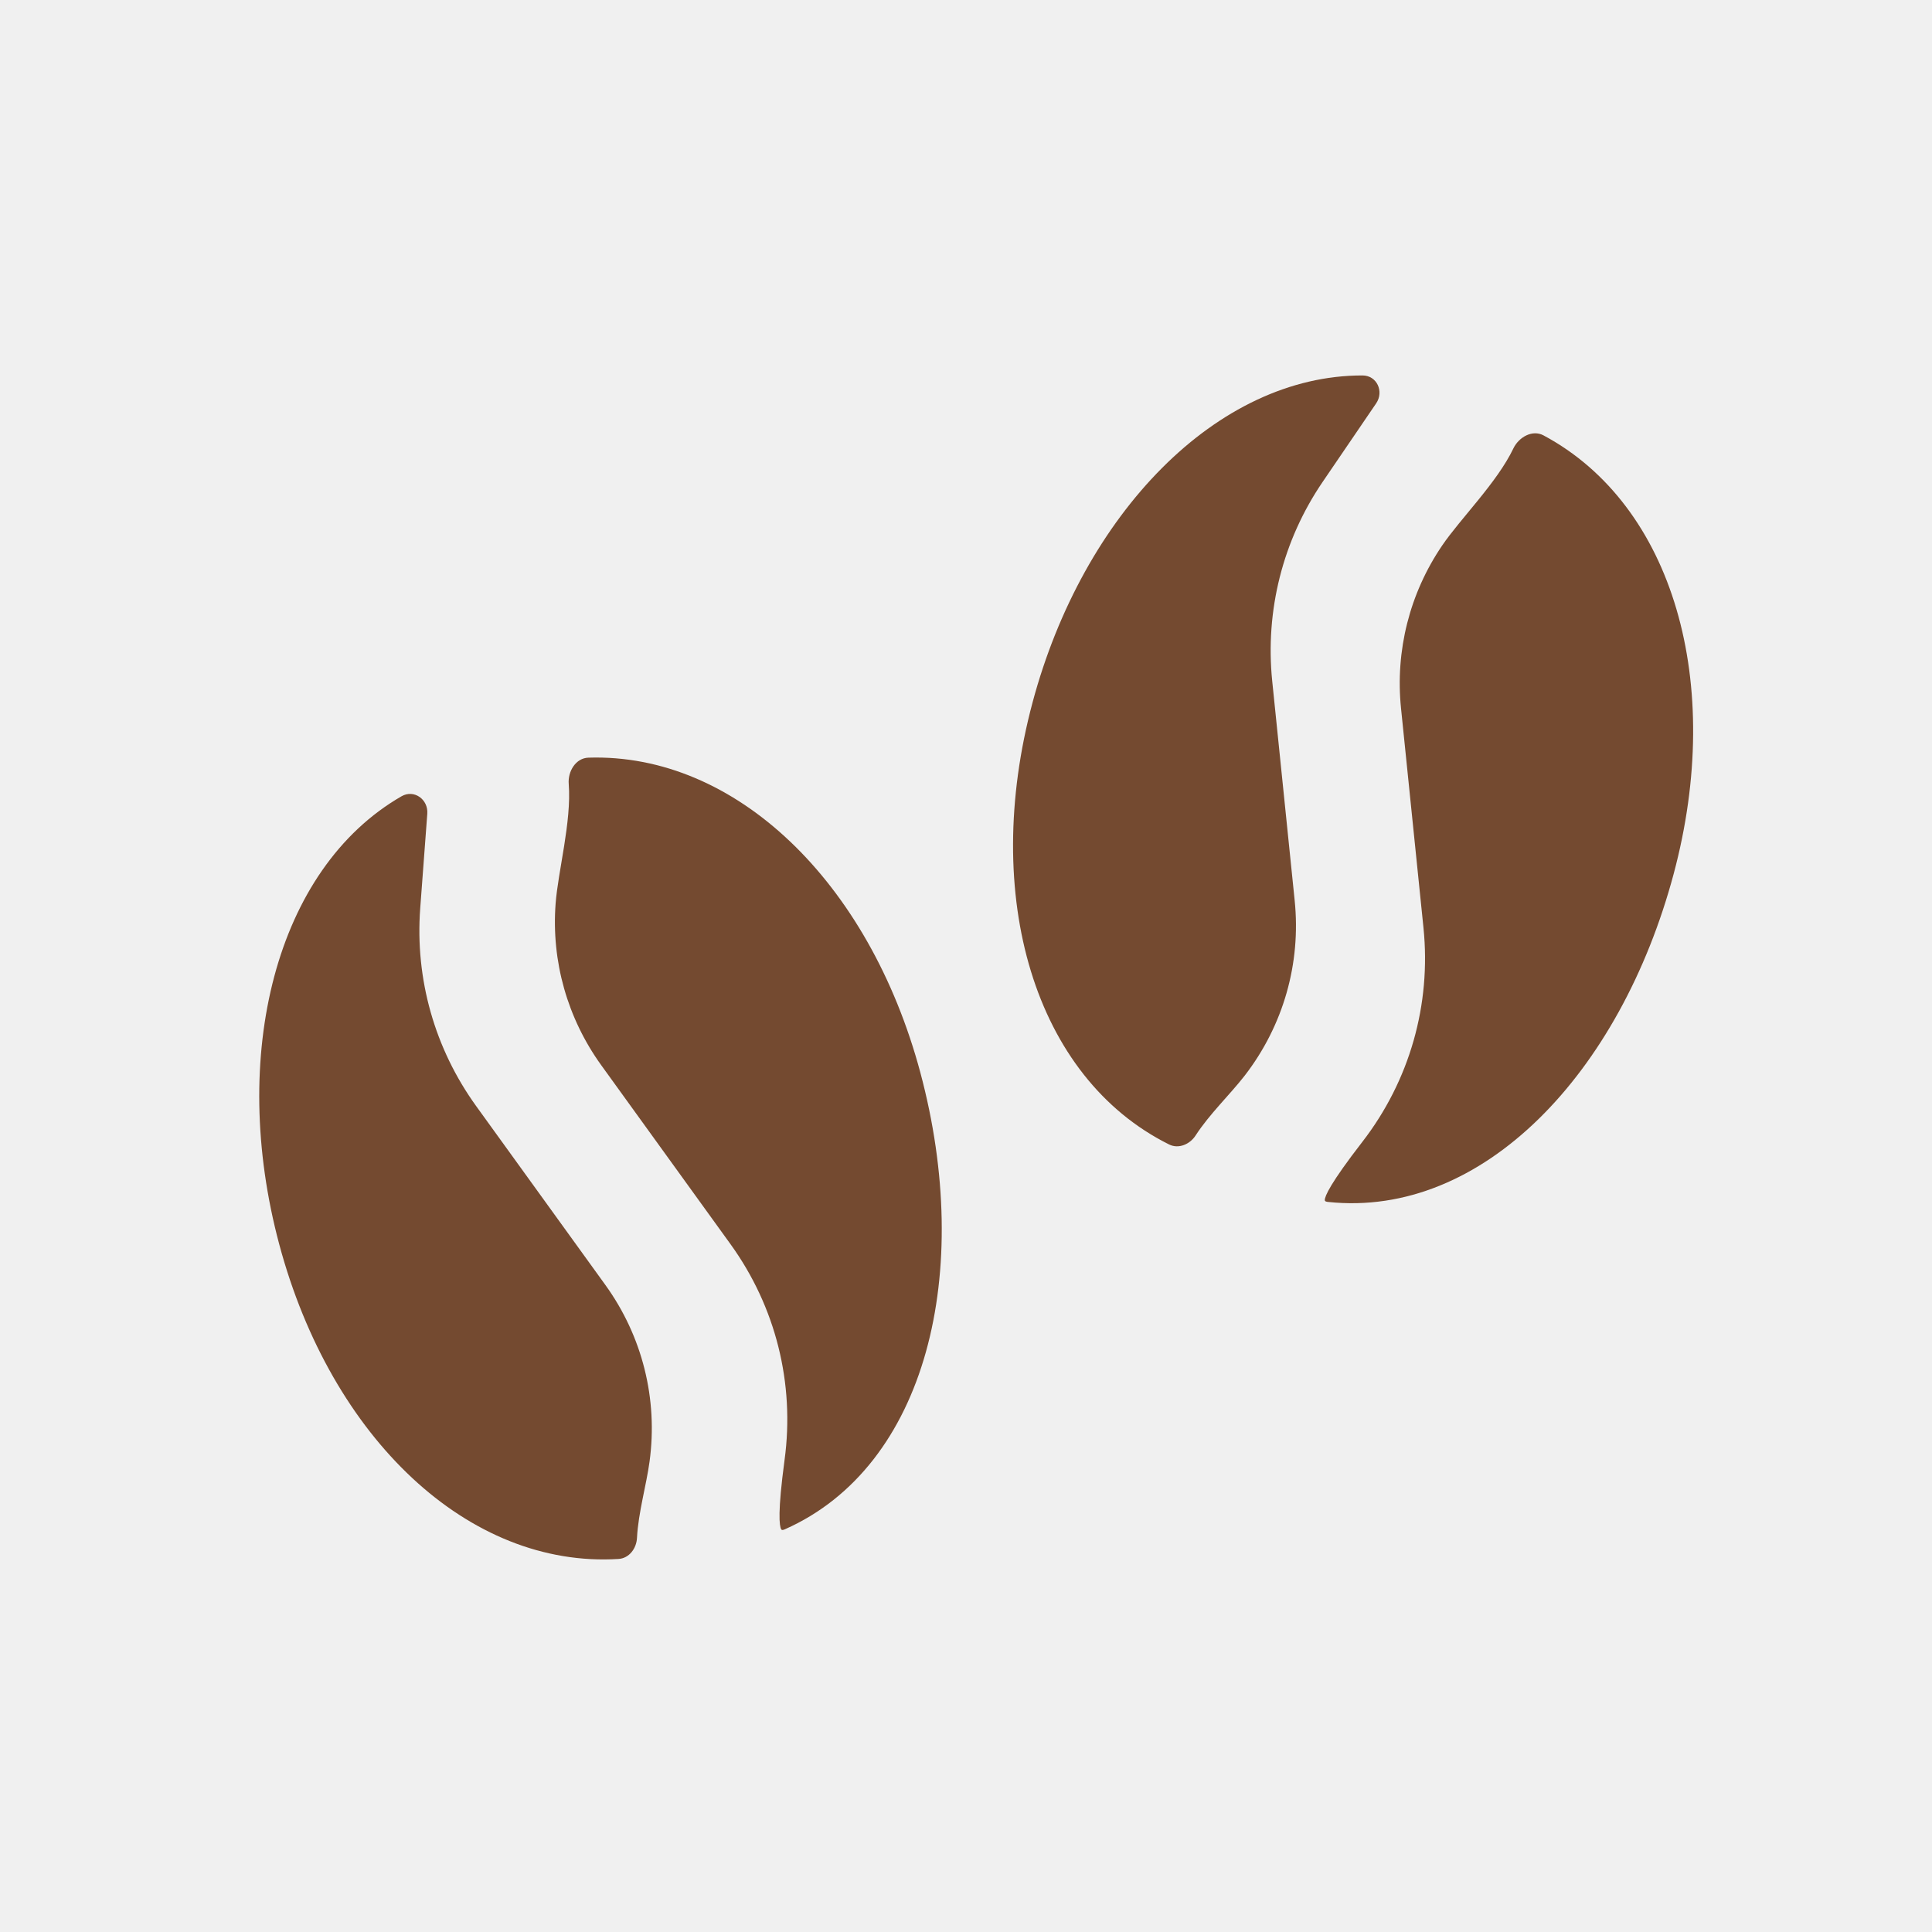
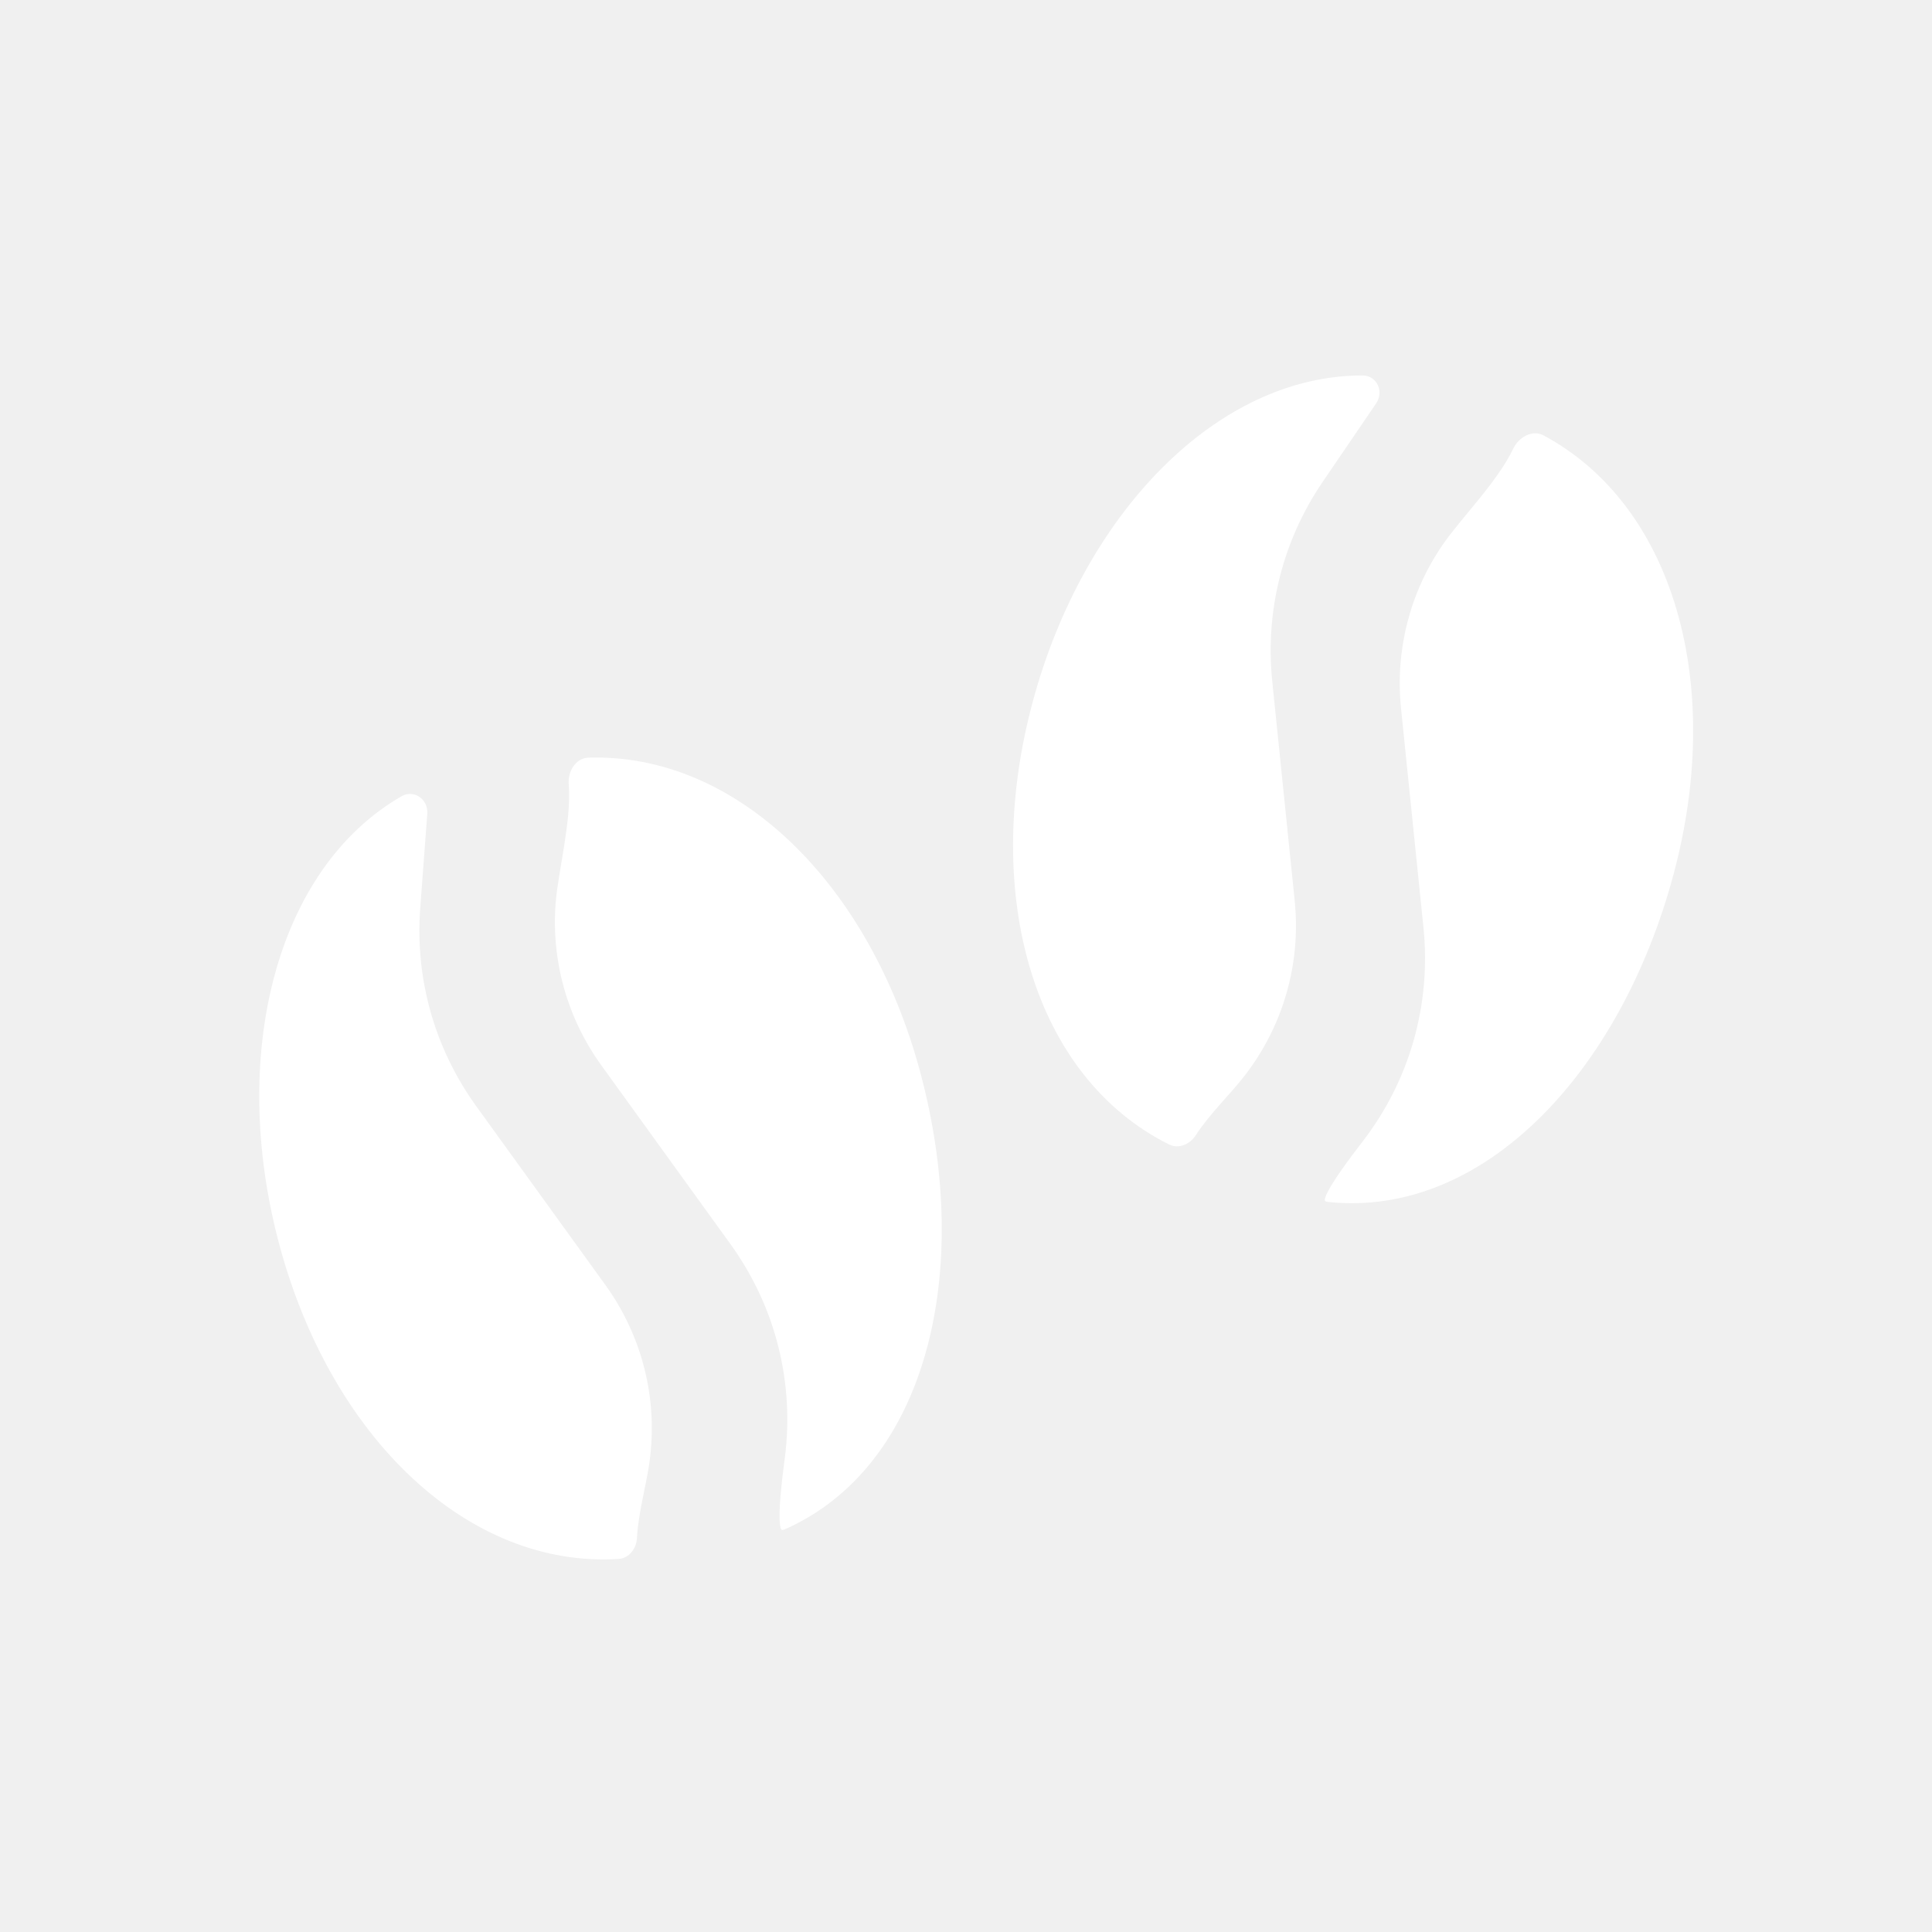
<svg xmlns="http://www.w3.org/2000/svg" width="800px" height="800px" viewBox="0 0 24 24" fill="none">
-   <path fill-rule="evenodd" clip-rule="evenodd" d="M5.308 10.108C5.321 9.93 5.144 9.803 4.989 9.891C3.423 10.792 2.841 13.113 3.469 15.458C4.115 17.87 5.822 19.482 7.683 19.366C7.816 19.358 7.907 19.235 7.913 19.103C7.929 18.791 8.03 18.446 8.069 18.156C8.175 17.378 7.979 16.598 7.52 15.962L5.915 13.74C5.4 13.026 5.155 12.162 5.22 11.285L5.308 10.108ZM9.704 18.997C9.713 19.013 9.735 19.004 9.751 18.997C11.516 18.214 12.095 15.796 11.433 13.324C10.797 10.951 9.136 9.353 7.309 9.412C7.152 9.417 7.052 9.583 7.065 9.739C7.101 10.207 6.932 10.824 6.902 11.225C6.848 11.942 7.048 12.649 7.47 13.234L9.075 15.456C9.636 16.233 9.875 17.185 9.746 18.137C9.659 18.786 9.681 18.955 9.704 18.997Z" fill="#744A30" stroke="#00000" />
-   <path fill-rule="evenodd" clip-rule="evenodd" d="M17.095 5.011C17.195 4.864 17.105 4.665 16.927 4.664C15.12 4.661 13.455 6.38 12.827 8.725C12.181 11.137 12.852 13.386 14.523 14.217C14.641 14.276 14.782 14.215 14.853 14.104C15.023 13.841 15.283 13.593 15.462 13.362C15.942 12.74 16.163 11.968 16.083 11.187L15.804 8.461C15.715 7.585 15.935 6.714 16.43 5.987L17.095 5.011ZM16.457 14.907C16.457 14.926 16.48 14.929 16.498 14.931C18.418 15.135 20.128 13.33 20.79 10.859C21.426 8.486 20.787 6.272 19.175 5.409C19.037 5.334 18.868 5.429 18.8 5.57C18.598 5.993 18.142 6.443 17.916 6.775C17.511 7.37 17.331 8.082 17.404 8.799L17.683 11.526C17.78 12.48 17.511 13.424 16.924 14.184C16.523 14.702 16.458 14.859 16.457 14.907Z" fill="#744A30" stroke="#00000" />
+   <path fill-rule="evenodd" clip-rule="evenodd" d="M5.308 10.108C5.321 9.93 5.144 9.803 4.989 9.891C3.423 10.792 2.841 13.113 3.469 15.458C4.115 17.87 5.822 19.482 7.683 19.366C7.816 19.358 7.907 19.235 7.913 19.103C7.929 18.791 8.03 18.446 8.069 18.156C8.175 17.378 7.979 16.598 7.52 15.962L5.915 13.74C5.4 13.026 5.155 12.162 5.22 11.285L5.308 10.108ZM9.704 18.997C9.713 19.013 9.735 19.004 9.751 18.997C11.516 18.214 12.095 15.796 11.433 13.324C10.797 10.951 9.136 9.353 7.309 9.412C7.152 9.417 7.052 9.583 7.065 9.739C7.101 10.207 6.932 10.824 6.902 11.225C6.848 11.942 7.048 12.649 7.47 13.234L9.075 15.456C9.636 16.233 9.875 17.185 9.746 18.137C9.659 18.786 9.681 18.955 9.704 18.997Z" fill="#FFFFFF" stroke="#00000" />
+   <path fill-rule="evenodd" clip-rule="evenodd" d="M17.095 5.011C17.195 4.864 17.105 4.665 16.927 4.664C15.12 4.661 13.455 6.38 12.827 8.725C12.181 11.137 12.852 13.386 14.523 14.217C14.641 14.276 14.782 14.215 14.853 14.104C15.023 13.841 15.283 13.593 15.462 13.362C15.942 12.74 16.163 11.968 16.083 11.187L15.804 8.461C15.715 7.585 15.935 6.714 16.43 5.987L17.095 5.011ZM16.457 14.907C16.457 14.926 16.48 14.929 16.498 14.931C18.418 15.135 20.128 13.33 20.79 10.859C21.426 8.486 20.787 6.272 19.175 5.409C19.037 5.334 18.868 5.429 18.8 5.57C18.598 5.993 18.142 6.443 17.916 6.775C17.511 7.37 17.331 8.082 17.404 8.799L17.683 11.526C17.78 12.48 17.511 13.424 16.924 14.184C16.523 14.702 16.458 14.859 16.457 14.907Z" fill="#FFFFFF" stroke="#00000" />
</svg>
